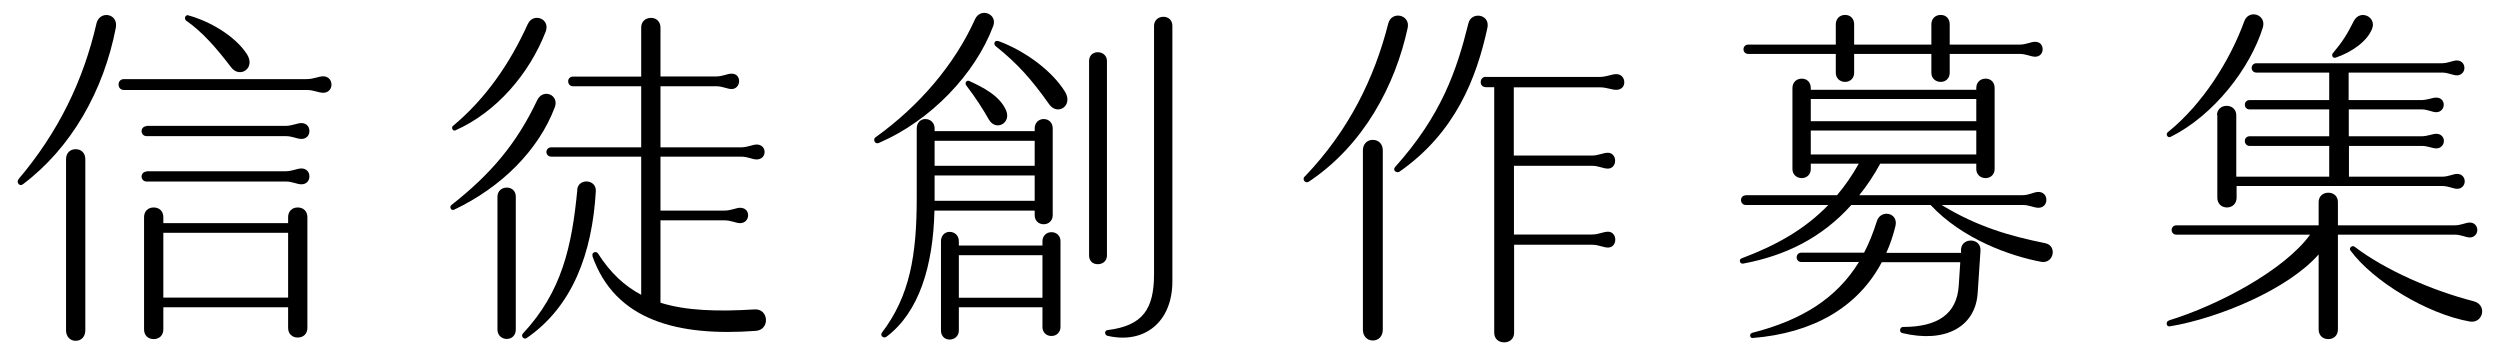
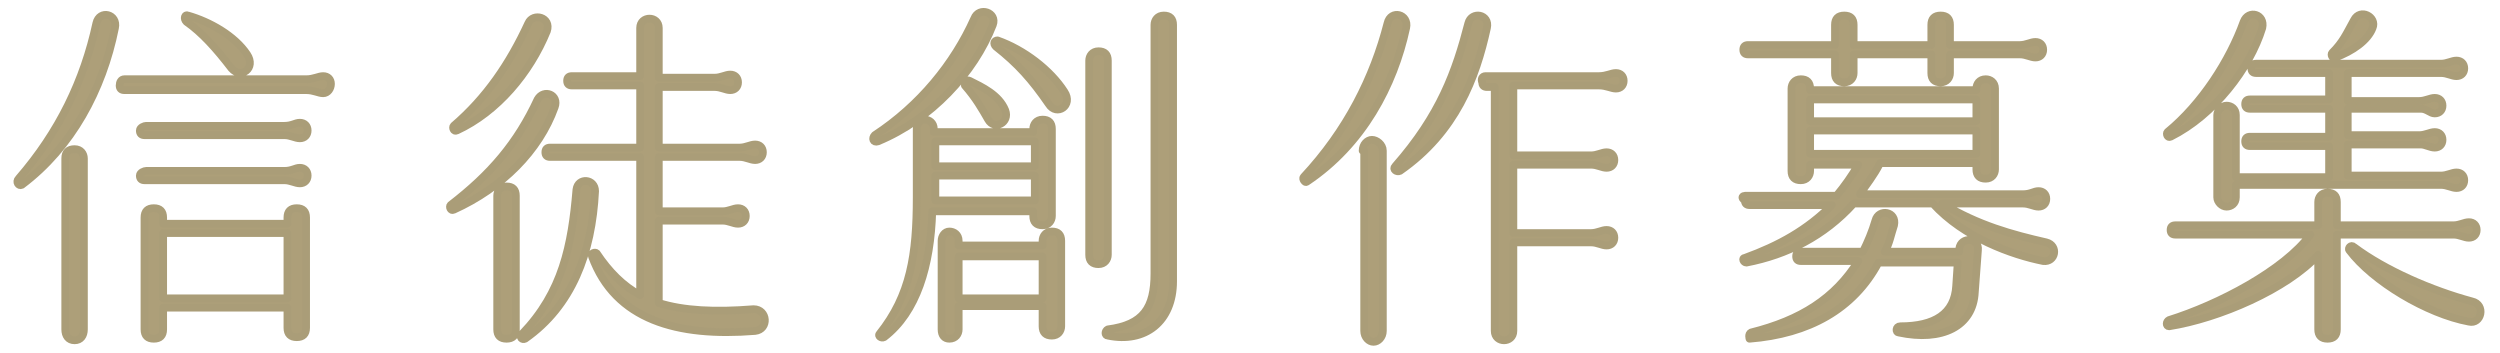
- <svg xmlns="http://www.w3.org/2000/svg" id="_圖層_3_拷貝_3" data-name="圖層 3 拷貝 3" viewBox="0 0 160.87 22.69">
-   <path d="M1.19,11.53C3.75,8.51,5.36,5.2,6.21,1.5c.21-.85,1.43-.64,1.24,.3-.78,4.03-2.85,7.71-5.98,10.06-.23,.17-.43-.15-.28-.32Zm3.06-1.29c0-.38,.25-.64,.62-.64s.62,.26,.62,.64v11.02c0,.39-.25,.67-.62,.67s-.62-.28-.62-.67V10.24Zm3.73-5.15h11.74c.48,0,.78-.18,1.08-.18s.53,.22,.53,.53-.22,.53-.53,.53-.6-.18-1.06-.18H7.98c-.21,0-.35-.14-.35-.35s.14-.35,.35-.35Zm1.45,3.01h8.93c.46,0,.74-.18,1.04-.18s.51,.21,.51,.51-.21,.51-.51,.51-.58-.18-1.01-.18H9.43c-.18,0-.32-.14-.32-.32s.14-.32,.32-.32Zm0,2.92h8.93c.46,0,.74-.18,1.04-.18s.51,.21,.51,.51-.21,.51-.51,.51-.58-.18-1.01-.18H9.43c-.18,0-.32-.14-.32-.32s.14-.32,.32-.32Zm-.16,2.95c0-.37,.25-.62,.62-.62s.62,.25,.62,.62v.39h8.03v-.39c0-.37,.25-.62,.62-.62s.62,.25,.62,.62v7.13c0,.37-.25,.62-.62,.62s-.62-.25-.62-.62v-1.33H10.51v1.43c0,.37-.25,.62-.62,.62s-.62-.25-.62-.62v-7.23Zm9.27,5.18v-4.17H10.51v4.17h8.03ZM12.12,.99c1.37,.37,3,1.32,3.76,2.48,.6,.92-.45,1.59-1,.87-.97-1.27-1.85-2.28-2.9-3.01-.16-.14-.05-.39,.14-.35Z" />
-   <path d="M34.57,6.44c.39-.78,1.43-.32,1.13,.46-1.04,2.76-3.43,5.15-6.49,6.6-.18,.07-.32-.18-.16-.31,2.53-1.98,4.21-3.97,5.52-6.75Zm-.6-4.9c.33-.74,1.45-.35,1.15,.48-1.06,2.74-3.18,5.2-5.82,6.37-.16,.07-.28-.18-.16-.28,2.12-1.77,3.67-4.02,4.83-6.58Zm-1.96,11.11c0-.33,.25-.58,.6-.58s.58,.24,.58,.58v8.56c0,.35-.24,.6-.58,.6s-.6-.25-.6-.6V12.66Zm5.13-.44c.07-.76,1.24-.69,1.2,.09-.23,4-1.5,7.43-4.46,9.46-.17,.11-.39-.13-.23-.3,2.51-2.69,3.15-5.61,3.5-9.25Zm.99,4.26c-.08-.23,.23-.34,.35-.16,.78,1.23,1.69,2.08,2.78,2.66V10.08h-5.78c-.18,0-.32-.13-.32-.3s.14-.3,.32-.3h5.78v-3.93h-4.4c-.17,0-.3-.14-.3-.32,0-.17,.13-.3,.3-.3h4.4V1.77c0-.37,.26-.62,.64-.62,.34,0,.6,.25,.6,.62v3.15h3.57c.44,0,.71-.18,1.01-.18s.48,.2,.48,.48-.2,.51-.48,.51-.58-.18-.99-.18h-3.59v3.93h5.18c.44,0,.74-.18,1.01-.18,.3,0,.51,.2,.51,.48s-.21,.48-.51,.48c-.28,0-.58-.18-.99-.18h-5.2v3.47h4.12c.44,0,.74-.18,1.01-.18,.3,0,.51,.2,.51,.48s-.21,.51-.51,.51c-.28,0-.58-.18-.99-.18h-4.14v5.3c1.63,.51,3.62,.58,6.07,.43,.9-.05,.99,1.31,.07,1.38-4.99,.37-9.05-.64-10.52-4.81Z" />
-   <path d="M62.74,1.24c.35-.78,1.47-.35,1.17,.44-1.16,3.08-4,6.07-7.36,7.52-.26,.11-.39-.24-.22-.36,2.83-2.02,5.11-4.71,6.41-7.6Zm-3.75,11.48v-4.46c0-.34,.23-.6,.55-.6,.34,0,.6,.25,.6,.6v.18h6.44v-.18c0-.34,.24-.6,.58-.6s.58,.25,.58,.6v5.59c0,.33-.24,.58-.58,.58s-.58-.24-.58-.58v-.3h-6.45c-.08,3.55-.99,6.55-3.09,8.12-.21,.14-.41-.09-.3-.25,1.82-2.39,2.25-5.02,2.25-8.7Zm7.59-2.05v-1.61h-6.44v1.61h6.44Zm0,2.25v-1.63h-6.44v1.63h6.44Zm-6.03,2.6c0-.34,.23-.6,.55-.6,.35,0,.6,.25,.6,.6v.28h5.38v-.28c0-.33,.24-.58,.58-.58s.58,.24,.58,.58v5.52c0,.33-.24,.58-.58,.58s-.58-.24-.58-.58v-1.27h-5.38v1.5c0,.33-.25,.58-.6,.58-.32,0-.55-.24-.55-.58v-5.75Zm6.53,3.64v-2.74h-5.38v2.74h5.38Zm-4.67-13.93c.78,.36,1.94,.92,2.34,1.9,.32,.81-.68,1.33-1.12,.56-.4-.7-.84-1.39-1.45-2.19-.12-.15,0-.38,.23-.28Zm1.83-2.59c1.69,.62,3.44,1.89,4.29,3.26,.55,.91-.48,1.56-1.01,.82-1.12-1.58-2.02-2.61-3.45-3.75-.17-.14-.07-.41,.17-.32Zm5.84,1.28c0-.33,.23-.56,.56-.56s.59,.23,.59,.56v12.52c0,.33-.24,.56-.59,.56s-.56-.23-.56-.56V3.92Zm1.19,17.32c2.28-.28,2.99-1.36,2.99-3.61V1.66c0-.33,.25-.58,.6-.58s.58,.24,.58,.58V18.11c0,2.6-1.79,4.05-4.17,3.5-.21-.05-.21-.35,0-.37Z" />
-   <path d="M83.95,11.37c2.85-2.97,4.49-6.35,5.38-9.85,.21-.85,1.44-.58,1.25,.28-.79,3.65-2.8,7.52-6.36,9.89-.23,.14-.44-.14-.28-.32Zm3.75-1.7c0-.39,.26-.67,.64-.67s.64,.28,.64,.67v11.55c0,.4-.26,.69-.64,.69s-.64-.29-.64-.69V9.66Zm6.79-8.17c.18-.78,1.42-.6,1.22,.3-.69,3.18-2.03,6.72-5.66,9.25-.18,.11-.46-.09-.28-.3,2.97-3.31,3.96-6.19,4.72-9.25Zm1.1,3.45h7.34c.46,0,.76-.18,1.08-.18,.3,0,.51,.22,.51,.53,0,.29-.21,.48-.51,.48-.32,0-.62-.16-1.06-.16h-5.54v4.39h5.02c.44,0,.71-.18,1.04-.18,.26,0,.46,.21,.46,.51s-.2,.51-.46,.51c-.32,0-.6-.18-1.01-.18h-5.04v4.42h5.02c.44,0,.71-.18,1.04-.18,.26,0,.46,.21,.46,.51s-.2,.51-.46,.51c-.32,0-.6-.18-1.01-.18h-5.04v5.66c0,.37-.26,.62-.64,.62s-.64-.25-.64-.62V5.61h-.53c-.21,0-.34-.14-.34-.32,0-.21,.14-.35,.34-.35Z" />
-   <path d="M112.33,12.56h5.88c.51-.6,.97-1.27,1.4-2.03h-3.09v.35c0,.33-.24,.58-.58,.58s-.6-.24-.6-.58V5.66c0-.35,.25-.6,.6-.6s.58,.25,.58,.6v.12h10.65v-.12c0-.35,.25-.6,.6-.6s.58,.25,.58,.6v5.22c0,.33-.24,.58-.58,.58s-.6-.24-.6-.58v-.35h-6.18c-.41,.75-.86,1.43-1.35,2.03h10.49c.46,0,.74-.21,1.04-.21s.51,.21,.51,.51-.21,.51-.51,.51-.58-.18-1.01-.18h-5.22c2.34,1.43,4.46,2.01,6.67,2.46,.78,.16,.55,1.33-.25,1.2-1.99-.37-5.08-1.46-7.13-3.66h-5.1c-1.92,2.14-4.28,3.27-6.95,3.77-.24,.05-.31-.28-.1-.34,2.21-.83,4.04-1.85,5.57-3.43h-5.32c-.17,0-.3-.14-.3-.32,0-.17,.13-.3,.3-.3Zm.16-9.69h5.64V1.56c0-.35,.25-.6,.6-.6s.58,.25,.58,.6v1.31h4.97V1.56c0-.35,.25-.6,.6-.6s.58,.25,.58,.6v1.31h4.49c.44,0,.71-.18,1.01-.18s.48,.2,.48,.48-.2,.48-.48,.48-.58-.18-.99-.18h-4.51v1.22c0,.33-.24,.58-.58,.58s-.6-.24-.6-.58v-1.22h-4.97v1.22c0,.33-.24,.58-.58,.58s-.6-.24-.6-.58v-1.22h-5.64c-.17,0-.3-.13-.3-.3s.13-.3,.3-.3Zm.25,18.55c3.21-.82,5.44-2.22,6.88-4.56h-3.71c-.17,0-.3-.13-.3-.3s.13-.3,.3-.3h4.04c.32-.61,.59-1.29,.82-2.02,.23-.78,1.4-.58,1.2,.3-.15,.61-.34,1.18-.59,1.73h4.81v-.25c.07-.76,1.31-.72,1.25,.12l-.18,2.71c-.14,2.19-2.09,3.25-4.86,2.58-.21-.05-.16-.39,.05-.39,2.23,0,3.47-.83,3.59-2.65l.1-1.52h-5.05c-1.56,2.95-4.48,4.57-8.31,4.88-.18,.02-.23-.28-.05-.32Zm14.43-13.62v-1.43h-10.65v1.43h10.65Zm0,2.14v-1.54h-10.65v1.54h10.65Z" />
-   <path d="M139.56,20.62c3.17-.97,7.43-3.23,9.09-5.52h-8.61c-.17,0-.3-.13-.3-.3s.13-.3,.3-.3h9.16v-1.5c0-.34,.25-.6,.62-.6s.62,.25,.62,.6v1.5h7.5c.44,0,.71-.18,.99-.18s.48,.21,.48,.48-.21,.48-.48,.48-.55-.18-.97-.18h-7.52v6.1c0,.37-.25,.62-.62,.62s-.62-.25-.62-.62v-4.83c-1.96,2.24-6.41,4.1-9.57,4.63-.25,.05-.28-.32-.07-.37Zm4.85-19.24c.28-.81,1.45-.46,1.2,.39-.81,2.6-3.13,5.64-5.94,7.04-.18,.09-.34-.17-.18-.3,2.23-1.79,4-4.6,4.92-7.13Zm-1.75,6.03c0-.35,.26-.6,.62-.6s.62,.25,.62,.6v3.96h5.98v-1.98h-5.13c-.17,0-.3-.14-.3-.32,0-.17,.13-.3,.3-.3h5.13v-1.73h-5.13c-.17,0-.3-.13-.3-.3s.13-.3,.3-.3h5.13v-1.77h-4.69c-.17,0-.3-.13-.3-.3s.13-.3,.3-.3h11.92c.44,0,.71-.18,.99-.18s.48,.21,.48,.48-.21,.48-.48,.48-.55-.18-.97-.18h-6v1.77h4.65c.44,0,.71-.16,.99-.16s.48,.19,.48,.46-.21,.48-.48,.48-.55-.18-.94-.18h-4.69v1.73h4.65c.44,0,.71-.16,.99-.16s.48,.2,.48,.46-.21,.48-.48,.48-.55-.16-.94-.16h-4.69v1.98h5.98c.44,0,.71-.18,.99-.18s.48,.21,.48,.48-.21,.48-.48,.48-.55-.18-.97-.18h-13.23v.76c0,.36-.26,.62-.62,.62s-.62-.26-.62-.62V7.41Zm8.81-6.07c.41-.76,1.47-.25,1.17,.51-.3,.78-1.27,1.5-2.35,1.86-.18,.06-.28-.16-.18-.28,.64-.76,.92-1.22,1.36-2.09Zm.05,14.54c1.96,1.5,5.02,2.83,7.64,3.5,.92,.23,.62,1.45-.23,1.31-2.74-.48-6.24-2.6-7.69-4.58-.1-.14,.1-.36,.28-.23Z" />
+ <svg xmlns="http://www.w3.org/2000/svg" version="1.1" id="_圖層_3_拷貝_3" x="0px" y="0px" viewBox="0 0 160.9 22.7" style="enable-background:new 0 0 160.9 22.7;" xml:space="preserve">
+   <style type="text/css">
+ 	.st0{fill:#AD9F79;stroke:#AA9D78;stroke-width:0.5;stroke-linecap:round;stroke-linejoin:round;stroke-miterlimit:10;}
+ </style>
+   <path class="st0" d="M1.2,11.5c2.6-3,4.2-6.3,5-10c0.2-0.9,1.4-0.6,1.2,0.3c-0.8,4-2.8,7.7-6,10.1C1.2,12,1,11.7,1.2,11.5L1.2,11.5z   M4.2,10.2c0-0.4,0.2-0.6,0.6-0.6s0.6,0.3,0.6,0.6v11c0,0.4-0.2,0.7-0.6,0.7s-0.6-0.3-0.6-0.7V10.2z M8,5.1h11.7  c0.5,0,0.8-0.2,1.1-0.2s0.5,0.2,0.5,0.5S21.1,6,20.8,6s-0.6-0.2-1.1-0.2H8c-0.2,0-0.3-0.1-0.3-0.3S7.8,5.1,8,5.1z M9.4,8.1h8.9  c0.5,0,0.7-0.2,1-0.2s0.5,0.2,0.5,0.5s-0.2,0.5-0.5,0.5s-0.6-0.2-1-0.2h-9c-0.2,0-0.3-0.1-0.3-0.3S9.3,8.1,9.4,8.1L9.4,8.1z M9.4,11  h8.9c0.5,0,0.7-0.2,1-0.2s0.5,0.2,0.5,0.5s-0.2,0.5-0.5,0.5s-0.6-0.2-1-0.2h-9c-0.2,0-0.3-0.1-0.3-0.3S9.3,11,9.4,11L9.4,11z   M9.3,14c0-0.4,0.2-0.6,0.6-0.6s0.6,0.2,0.6,0.6v0.4h8V14c0-0.4,0.2-0.6,0.6-0.6s0.6,0.2,0.6,0.6v7.1c0,0.4-0.2,0.6-0.6,0.6  s-0.6-0.2-0.6-0.6v-1.3h-8v1.4c0,0.4-0.2,0.6-0.6,0.6s-0.6-0.2-0.6-0.6V14z M18.5,19.1V15h-8v4.2H18.5z M12.1,1  c1.4,0.4,3,1.3,3.8,2.5c0.6,0.9-0.4,1.6-1,0.9c-1-1.3-1.9-2.3-2.9-3C11.8,1.2,11.9,0.9,12.1,1L12.1,1z" />
+   <path class="st0" d="M34.6,6.4C35,5.7,36,6.1,35.7,6.9c-1,2.8-3.4,5.2-6.5,6.6c-0.2,0.1-0.3-0.2-0.2-0.3  C31.6,11.2,33.3,9.2,34.6,6.4z M34,1.5c0.3-0.7,1.5-0.4,1.2,0.5c-1.1,2.7-3.2,5.2-5.8,6.4c-0.2,0.1-0.3-0.2-0.2-0.3  C31.3,6.3,32.8,4.1,34,1.5L34,1.5z M32,12.6c0-0.3,0.2-0.6,0.6-0.6s0.6,0.2,0.6,0.6v8.6c0,0.4-0.2,0.6-0.6,0.6S32,21.6,32,21.2V12.6  L32,12.6z M37.1,12.2c0.1-0.8,1.2-0.7,1.2,0.1c-0.2,4-1.5,7.4-4.5,9.5c-0.2,0.1-0.4-0.1-0.2-0.3C36.2,18.8,36.8,15.8,37.1,12.2  L37.1,12.2z M38.1,16.5c-0.1-0.2,0.2-0.3,0.3-0.2c0.8,1.2,1.7,2.1,2.8,2.7v-8.9h-5.8c-0.2,0-0.3-0.1-0.3-0.3s0.1-0.3,0.3-0.3h5.8  V5.5h-4.4c-0.2,0-0.3-0.1-0.3-0.3c0-0.2,0.1-0.3,0.3-0.3h4.4V1.8c0-0.4,0.3-0.6,0.6-0.6c0.3,0,0.6,0.2,0.6,0.6v3.2h3.6  c0.4,0,0.7-0.2,1-0.2s0.5,0.2,0.5,0.5s-0.2,0.5-0.5,0.5s-0.6-0.2-1-0.2h-3.6v3.9h5.2c0.4,0,0.7-0.2,1-0.2c0.3,0,0.5,0.2,0.5,0.5  s-0.2,0.5-0.5,0.5c-0.3,0-0.6-0.2-1-0.2h-5.2v3.5h4.1c0.4,0,0.7-0.2,1-0.2c0.3,0,0.5,0.2,0.5,0.5s-0.2,0.5-0.5,0.5  c-0.3,0-0.6-0.2-1-0.2h-4.1v5.3c1.6,0.5,3.6,0.6,6.1,0.4c0.9,0,1,1.3,0.1,1.4C43.6,21.7,39.6,20.6,38.1,16.5L38.1,16.5z" />
+   <path class="st0" d="M62.7,1.2c0.3-0.8,1.5-0.4,1.2,0.4c-1.2,3.1-4,6.1-7.4,7.5c-0.3,0.1-0.4-0.2-0.2-0.4  C59.2,6.8,61.4,4.1,62.7,1.2z M59,12.7V8.3c0-0.3,0.2-0.6,0.5-0.6c0.3,0,0.6,0.2,0.6,0.6v0.2h6.4V8.3c0-0.3,0.2-0.6,0.6-0.6  s0.6,0.2,0.6,0.6v5.6c0,0.3-0.2,0.6-0.6,0.6s-0.6-0.2-0.6-0.6v-0.3h-6.5c-0.1,3.5-1,6.5-3.1,8.1c-0.2,0.1-0.4-0.1-0.3-0.2  C58.6,19,59,16.4,59,12.7z M66.6,10.7V9.1h-6.4v1.6H66.6z M66.6,12.9v-1.6h-6.4v1.6H66.6z M60.6,15.5c0-0.3,0.2-0.6,0.5-0.6  c0.3,0,0.6,0.2,0.6,0.6v0.3h5.4v-0.3c0-0.3,0.2-0.6,0.6-0.6s0.6,0.2,0.6,0.6V21c0,0.3-0.2,0.6-0.6,0.6s-0.6-0.2-0.6-0.6v-1.3h-5.4  v1.5c0,0.3-0.2,0.6-0.6,0.6c-0.3,0-0.5-0.2-0.5-0.6V15.5z M67.1,19.2v-2.7h-5.4v2.7H67.1z M62.4,5.2c0.8,0.4,1.9,0.9,2.3,1.9  c0.3,0.8-0.7,1.3-1.1,0.6c-0.4-0.7-0.8-1.4-1.5-2.2C62.1,5.3,62.2,5.1,62.4,5.2L62.4,5.2z M64.2,2.6c1.7,0.6,3.4,1.9,4.3,3.3  c0.6,0.9-0.5,1.6-1,0.8c-1.1-1.6-2-2.6-3.4-3.7C63.9,2.8,64,2.6,64.2,2.6L64.2,2.6z M70.1,3.9c0-0.3,0.2-0.6,0.6-0.6  s0.6,0.2,0.6,0.6v12.5c0,0.3-0.2,0.6-0.6,0.6s-0.6-0.2-0.6-0.6C70.1,16.4,70.1,3.9,70.1,3.9z M71.3,21.2c2.3-0.3,3-1.4,3-3.6v-16  c0-0.3,0.2-0.6,0.6-0.6s0.6,0.2,0.6,0.6v16.5c0,2.6-1.8,4-4.2,3.5C71.1,21.6,71.1,21.3,71.3,21.2z" />
+   <path class="st0" d="M83.9,11.4c2.8-3,4.5-6.4,5.4-9.9c0.2-0.9,1.4-0.6,1.2,0.3c-0.8,3.7-2.8,7.5-6.4,9.9  C84,11.8,83.8,11.5,83.9,11.4L83.9,11.4z M87.7,9.7C87.7,9.3,88,9,88.3,9S89,9.3,89,9.7v11.6c0,0.4-0.3,0.7-0.6,0.7  s-0.6-0.3-0.6-0.7V9.7L87.7,9.7z M94.5,1.5c0.2-0.8,1.4-0.6,1.2,0.3C95,5,93.7,8.5,90.1,11c-0.2,0.1-0.5-0.1-0.3-0.3  C92.7,7.4,93.7,4.6,94.5,1.5z M95.6,4.9h7.3c0.5,0,0.8-0.2,1.1-0.2c0.3,0,0.5,0.2,0.5,0.5c0,0.3-0.2,0.5-0.5,0.5  c-0.3,0-0.6-0.2-1.1-0.2h-5.5V10h5c0.4,0,0.7-0.2,1-0.2c0.3,0,0.5,0.2,0.5,0.5s-0.2,0.5-0.5,0.5c-0.3,0-0.6-0.2-1-0.2h-5v4.4h5  c0.4,0,0.7-0.2,1-0.2c0.3,0,0.5,0.2,0.5,0.5s-0.2,0.5-0.5,0.5c-0.3,0-0.6-0.2-1-0.2h-5v5.7c0,0.4-0.3,0.6-0.6,0.6s-0.6-0.2-0.6-0.6  V5.6h-0.5c-0.2,0-0.3-0.1-0.3-0.3C95.3,5.1,95.4,4.9,95.6,4.9L95.6,4.9z" />
+   <path class="st0" d="M112.3,12.6h5.9c0.5-0.6,1-1.3,1.4-2h-3.1v0.4c0,0.3-0.2,0.6-0.6,0.6s-0.6-0.2-0.6-0.6V5.7  c0-0.3,0.2-0.6,0.6-0.6s0.6,0.2,0.6,0.6v0.1h10.7V5.7c0-0.3,0.2-0.6,0.6-0.6c0.3,0,0.6,0.2,0.6,0.6v5.2c0,0.3-0.2,0.6-0.6,0.6  s-0.6-0.2-0.6-0.6v-0.4H121c-0.4,0.8-0.9,1.4-1.3,2h10.5c0.5,0,0.7-0.2,1-0.2s0.5,0.2,0.5,0.5s-0.2,0.5-0.5,0.5s-0.6-0.2-1-0.2h-5.2  c2.3,1.4,4.5,2,6.7,2.5c0.8,0.2,0.6,1.3-0.2,1.2c-2-0.4-5.1-1.5-7.1-3.7h-5.1c-1.9,2.1-4.3,3.3-6.9,3.8c-0.2,0-0.3-0.3-0.1-0.3  c2.2-0.8,4-1.8,5.6-3.4h-5.3c-0.2,0-0.3-0.1-0.3-0.3C112,12.7,112.2,12.6,112.3,12.6L112.3,12.6z M112.5,2.9h5.6V1.6  c0-0.4,0.2-0.6,0.6-0.6s0.6,0.2,0.6,0.6v1.3h5V1.6c0-0.4,0.2-0.6,0.6-0.6s0.6,0.2,0.6,0.6v1.3h4.5c0.4,0,0.7-0.2,1-0.2  s0.5,0.2,0.5,0.5s-0.2,0.5-0.5,0.5s-0.6-0.2-1-0.2h-4.5v1.2c0,0.3-0.2,0.6-0.6,0.6s-0.6-0.2-0.6-0.6V3.5h-5v1.2  c0,0.3-0.2,0.6-0.6,0.6s-0.6-0.2-0.6-0.6V3.5h-5.6c-0.2,0-0.3-0.1-0.3-0.3S112.3,2.9,112.5,2.9z M112.7,21.4  c3.2-0.8,5.4-2.2,6.9-4.6h-3.7c-0.2,0-0.3-0.1-0.3-0.3s0.1-0.3,0.3-0.3h4c0.3-0.6,0.6-1.3,0.8-2c0.2-0.8,1.4-0.6,1.2,0.3  c-0.2,0.6-0.3,1.2-0.6,1.7h4.8V16c0.1-0.8,1.3-0.7,1.2,0.1l-0.2,2.7c-0.1,2.2-2.1,3.2-4.9,2.6c-0.2,0-0.2-0.4,0.1-0.4  c2.2,0,3.5-0.8,3.6-2.6l0.1-1.5h-5.1c-1.6,3-4.5,4.6-8.3,4.9C112.6,21.8,112.5,21.5,112.7,21.4L112.7,21.4z M127.2,7.8V6.4h-10.7  v1.4H127.2z M127.2,9.9V8.4h-10.7v1.5H127.2z" />
+   <path class="st0" d="M139.6,20.6c3.2-1,7.4-3.2,9.1-5.5H140c-0.2,0-0.3-0.1-0.3-0.3s0.1-0.3,0.3-0.3h9.2V13c0-0.3,0.2-0.6,0.6-0.6  s0.6,0.2,0.6,0.6v1.5h7.5c0.4,0,0.7-0.2,1-0.2s0.5,0.2,0.5,0.5s-0.2,0.5-0.5,0.5s-0.6-0.2-1-0.2h-7.5v6.1c0,0.4-0.2,0.6-0.6,0.6  s-0.6-0.2-0.6-0.6v-4.8c-2,2.2-6.4,4.1-9.6,4.6C139.4,21,139.4,20.7,139.6,20.6L139.6,20.6z M144.4,1.4c0.3-0.8,1.4-0.5,1.2,0.4  c-0.8,2.6-3.1,5.6-5.9,7c-0.2,0.1-0.3-0.2-0.2-0.3C141.7,6.7,143.5,3.9,144.4,1.4z M142.7,7.4c0-0.3,0.3-0.6,0.6-0.6  s0.6,0.2,0.6,0.6v4h6v-2h-5.1c-0.2,0-0.3-0.1-0.3-0.3c0-0.2,0.1-0.3,0.3-0.3h5.1V7h-5.1c-0.2,0-0.3-0.1-0.3-0.3s0.1-0.3,0.3-0.3h5.1  V4.7h-4.7c-0.2,0-0.3-0.1-0.3-0.3s0.1-0.3,0.3-0.3h11.9c0.4,0,0.7-0.2,1-0.2s0.5,0.2,0.5,0.5s-0.2,0.5-0.5,0.5s-0.6-0.2-1-0.2h-6  v1.8h4.6c0.4,0,0.7-0.2,1-0.2s0.5,0.2,0.5,0.5s-0.2,0.5-0.5,0.5S156.2,7,155.8,7h-4.7v1.7h4.6c0.4,0,0.7-0.2,1-0.2s0.5,0.2,0.5,0.5  s-0.2,0.5-0.5,0.5s-0.6-0.2-0.9-0.2h-4.7v2h6c0.4,0,0.7-0.2,1-0.2s0.5,0.2,0.5,0.5s-0.2,0.5-0.5,0.5s-0.6-0.2-1-0.2h-13.2v0.8  c0,0.4-0.3,0.6-0.6,0.6s-0.6-0.3-0.6-0.6L142.7,7.4L142.7,7.4z M151.5,1.3c0.4-0.8,1.5-0.2,1.2,0.5c-0.3,0.8-1.3,1.5-2.4,1.9  c-0.2,0.1-0.3-0.2-0.2-0.3C150.8,2.7,151,2.2,151.5,1.3z M151.5,15.9c2,1.5,5,2.8,7.6,3.5c0.9,0.2,0.6,1.5-0.2,1.3  c-2.7-0.5-6.2-2.6-7.7-4.6C151.1,16,151.3,15.7,151.5,15.9z" />
</svg>
